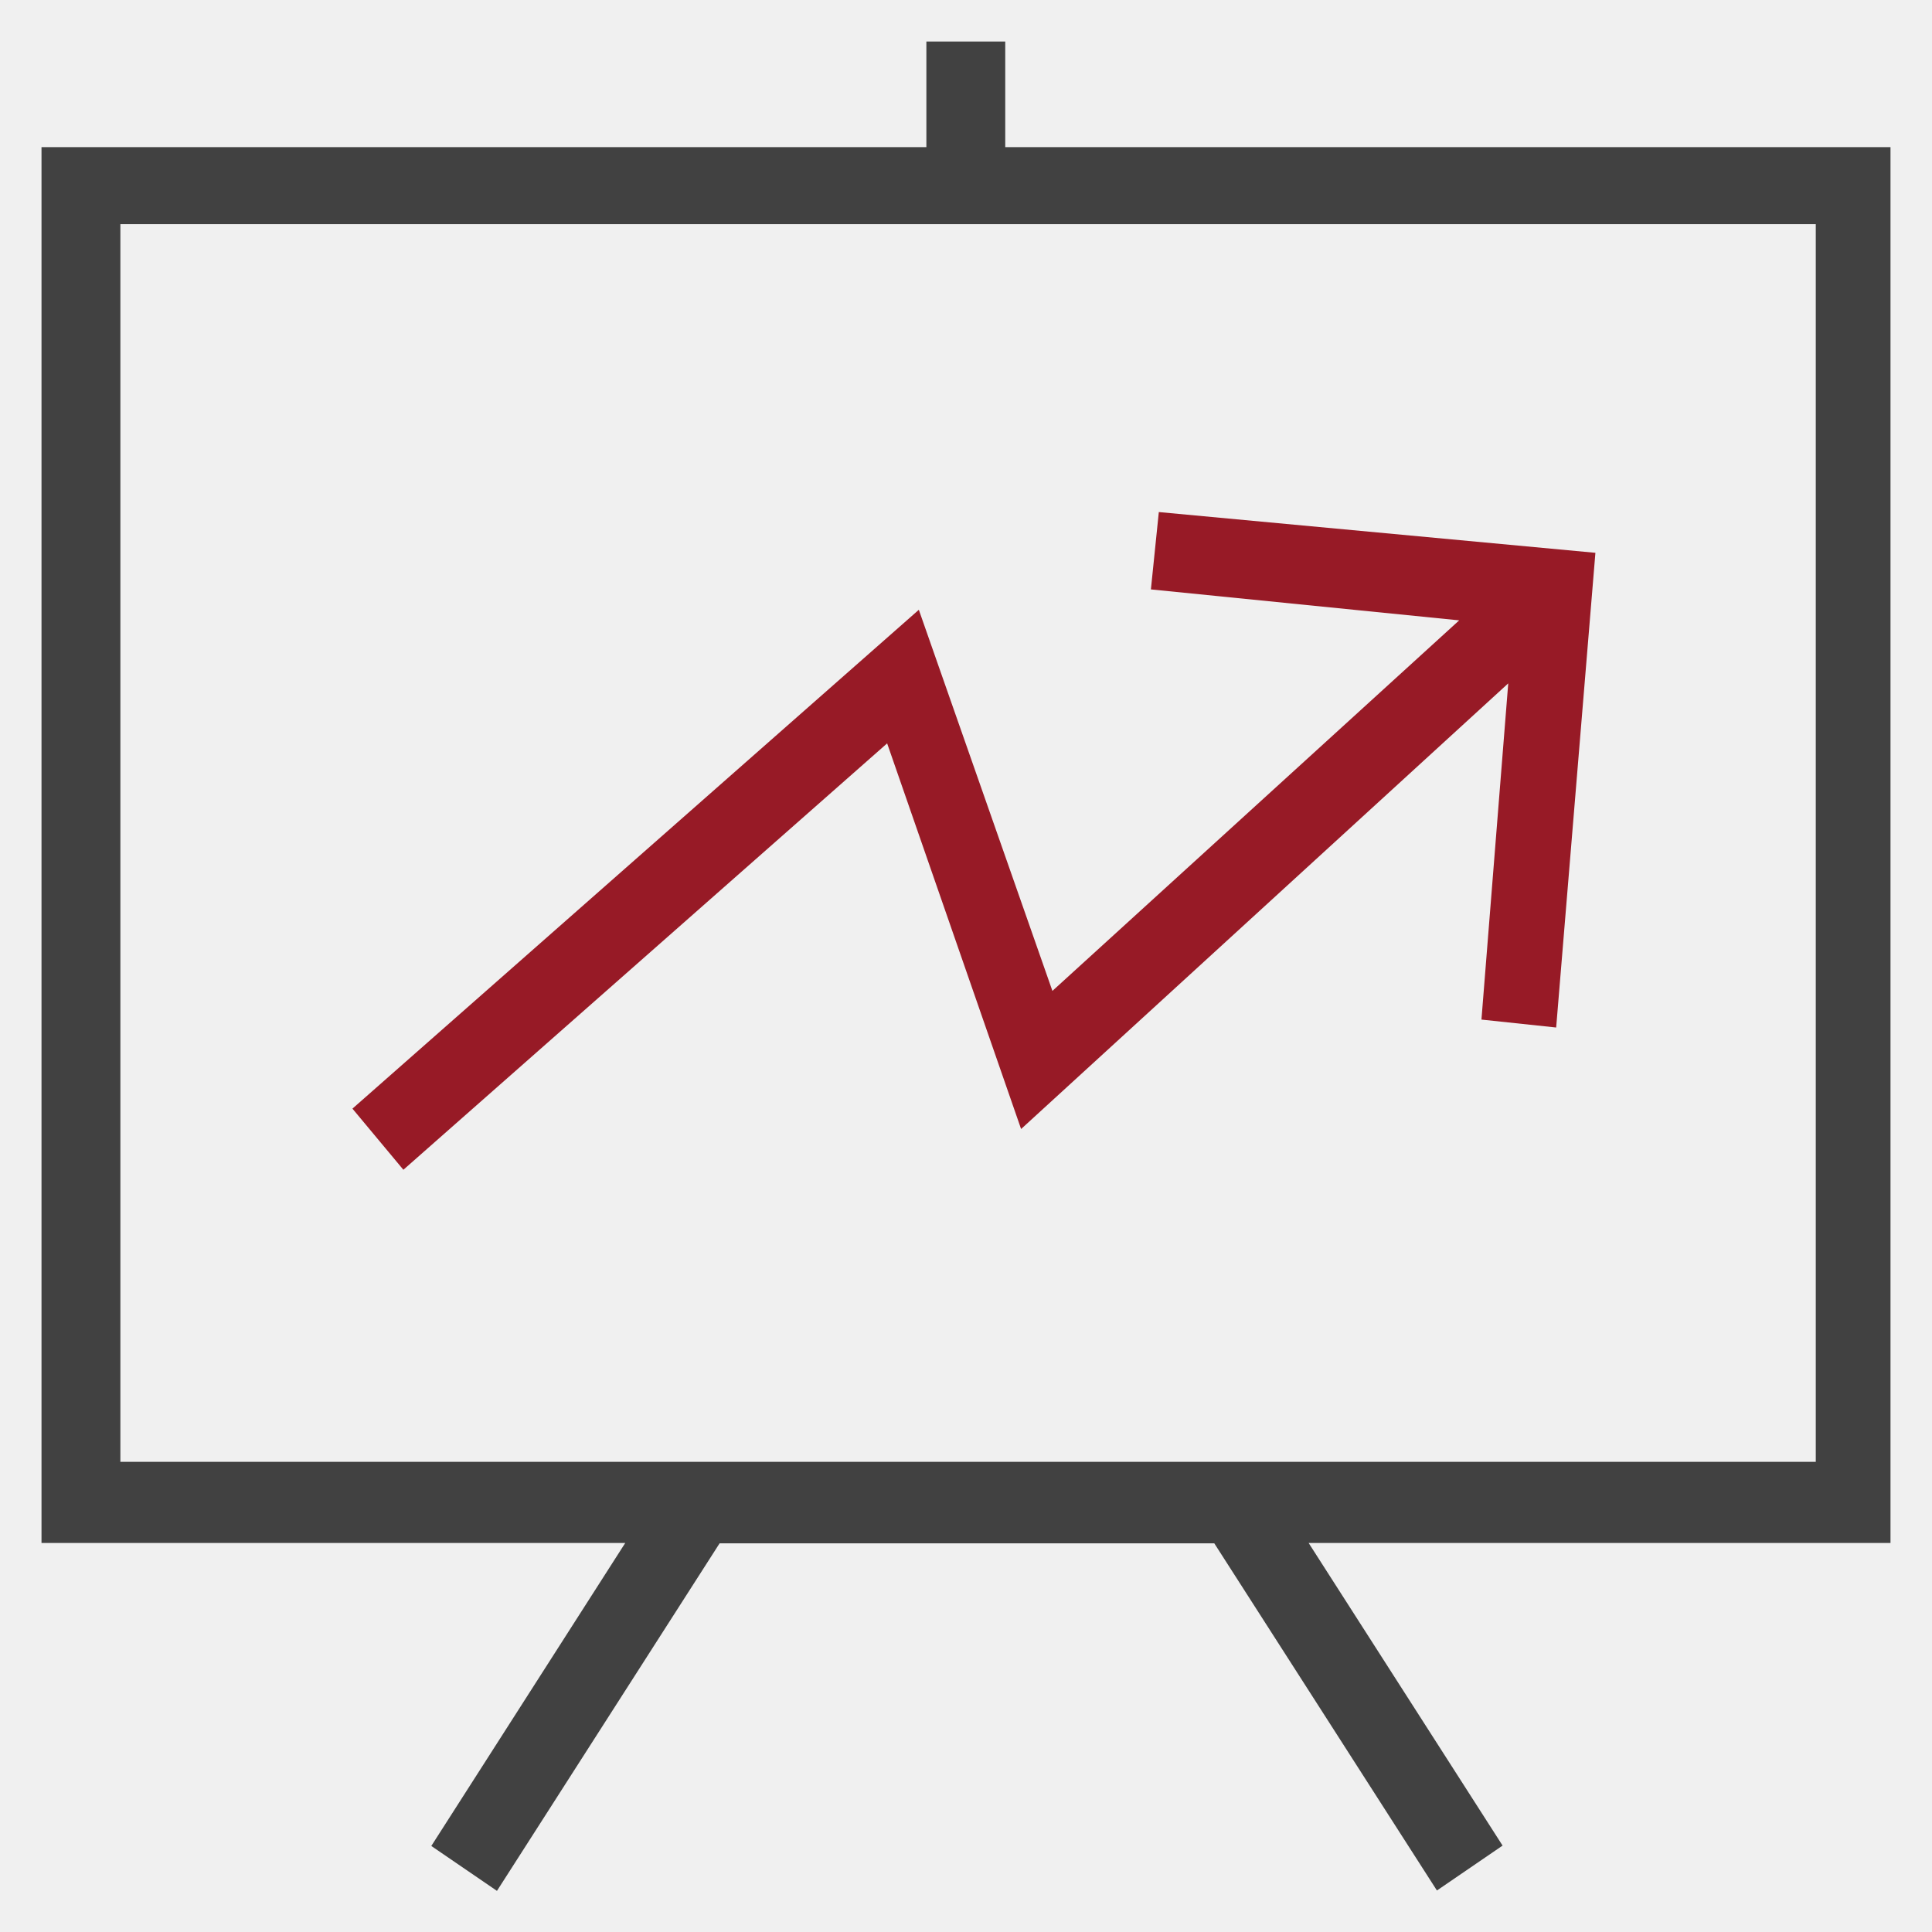
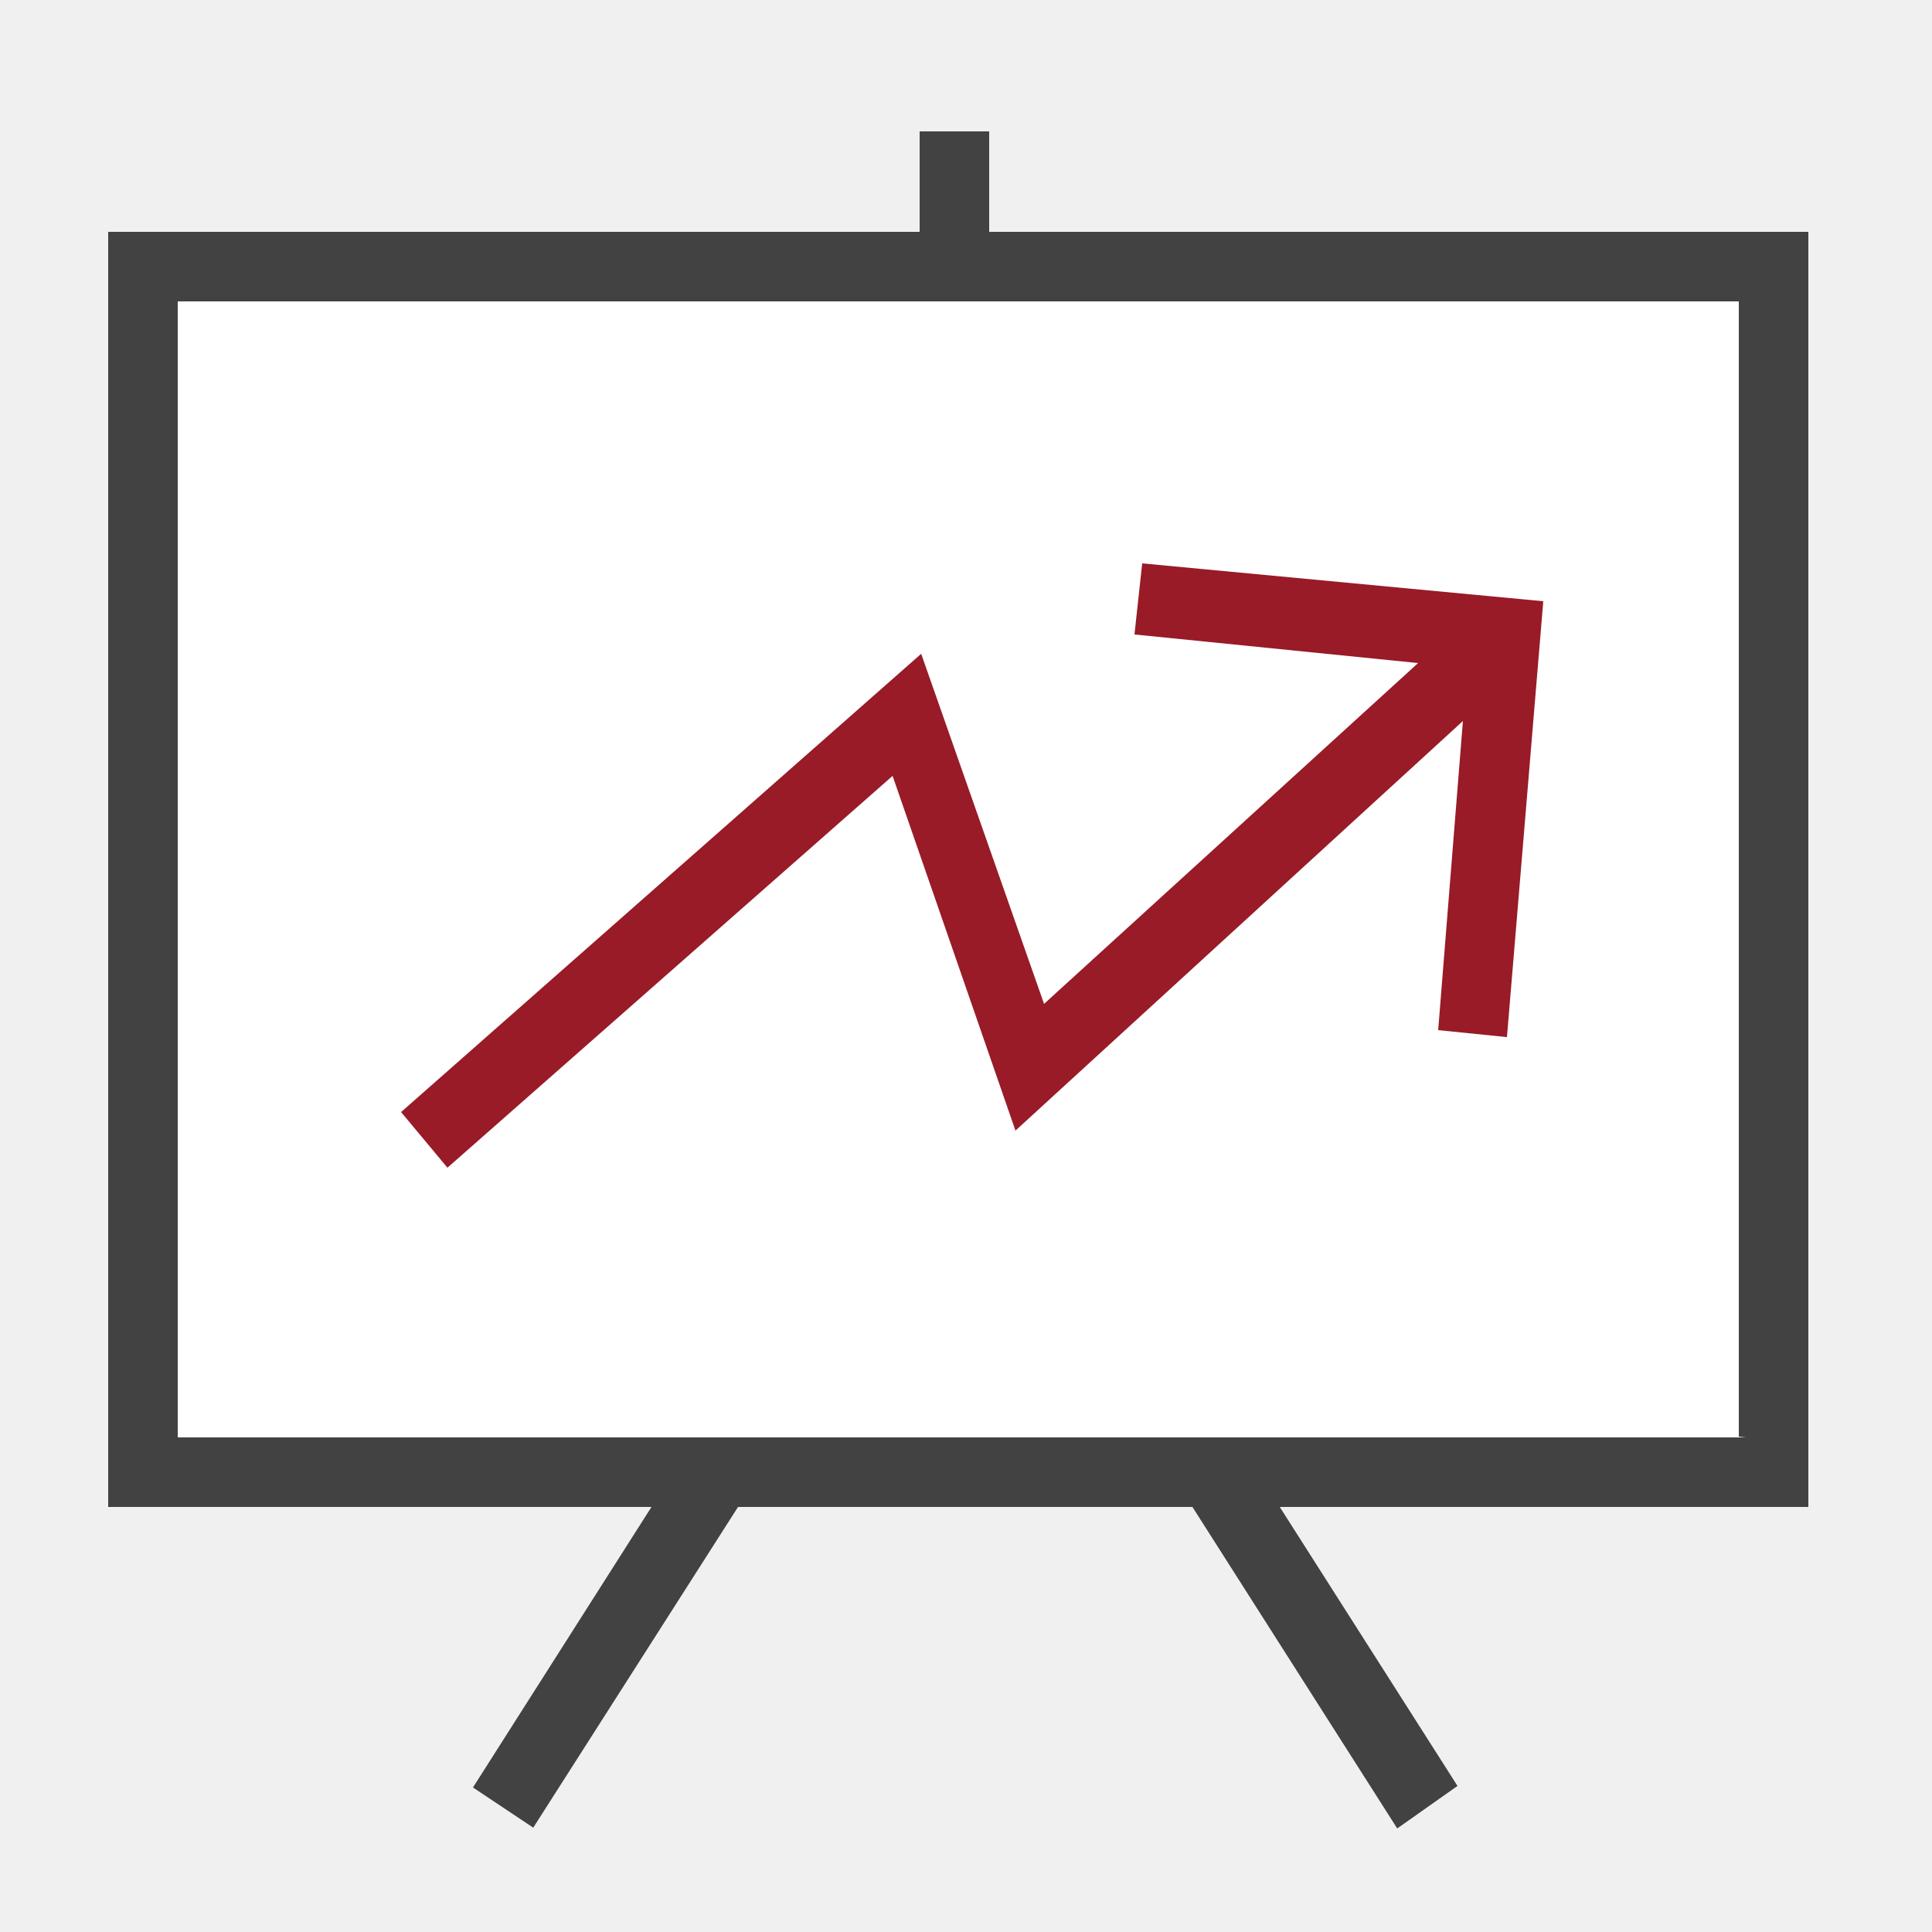
- <svg xmlns="http://www.w3.org/2000/svg" version="1.1" viewBox="0 0 512 512" enable-background="new 0 0 512 512">
+ <svg xmlns="http://www.w3.org/2000/svg" version="1.1" id="Layer_1" x="0px" y="0px" viewBox="0 0 250 250" enable-background="new 0 0 250 250" xml:space="preserve">
  <g>
+     <rect x="17.7" y="33.5" fill="#FFFFFF" width="209.3" height="156.1" />
    <g>
-       <path fill="#414141" d="M501,39H266.4V11h-20.9v28H11v369.9h154.7l-51.4,80.3l17.4,11.9l59-92.1h131.1l59,92l17.4-11.9l-51.4-80.2H501V39z     M481.2,387.4H31.9v-328h449.3V387.4z" />
-       <polygon fill="#971A26" points="235.1,197 270.6,299.2 399.7,181.1 392.6,270.2 412.4,272.3 422.8,146.5 307.1,135.7 305,156.2 386.7,164.4     278.9,262.6 243.5,161.6 93.4,293.8 106.9,310   " />
+       <g>
+         <path fill="#424242" d="M234,30H128V17h-9v13H14v165h70.3l-23.1,36.3l7.8,5.2L95.5,195h58.8l26.5,41.6l7.8-5.5L165.6,195H234V30z      M225.9,186H23V39h202v146.9L225.9,186z" />
+         <polygon fill="#981B27" points="115.5,100.4 131.4,146.3 189.3,93.3 186.1,133.3 195,134.2 199.7,77.8 147.8,72.9 146.8,82.1      183.5,85.8 135.1,129.9 119.2,84.6 51.9,143.9 57.9,151.1    " />
+       </g>
    </g>
  </g>
</svg>
